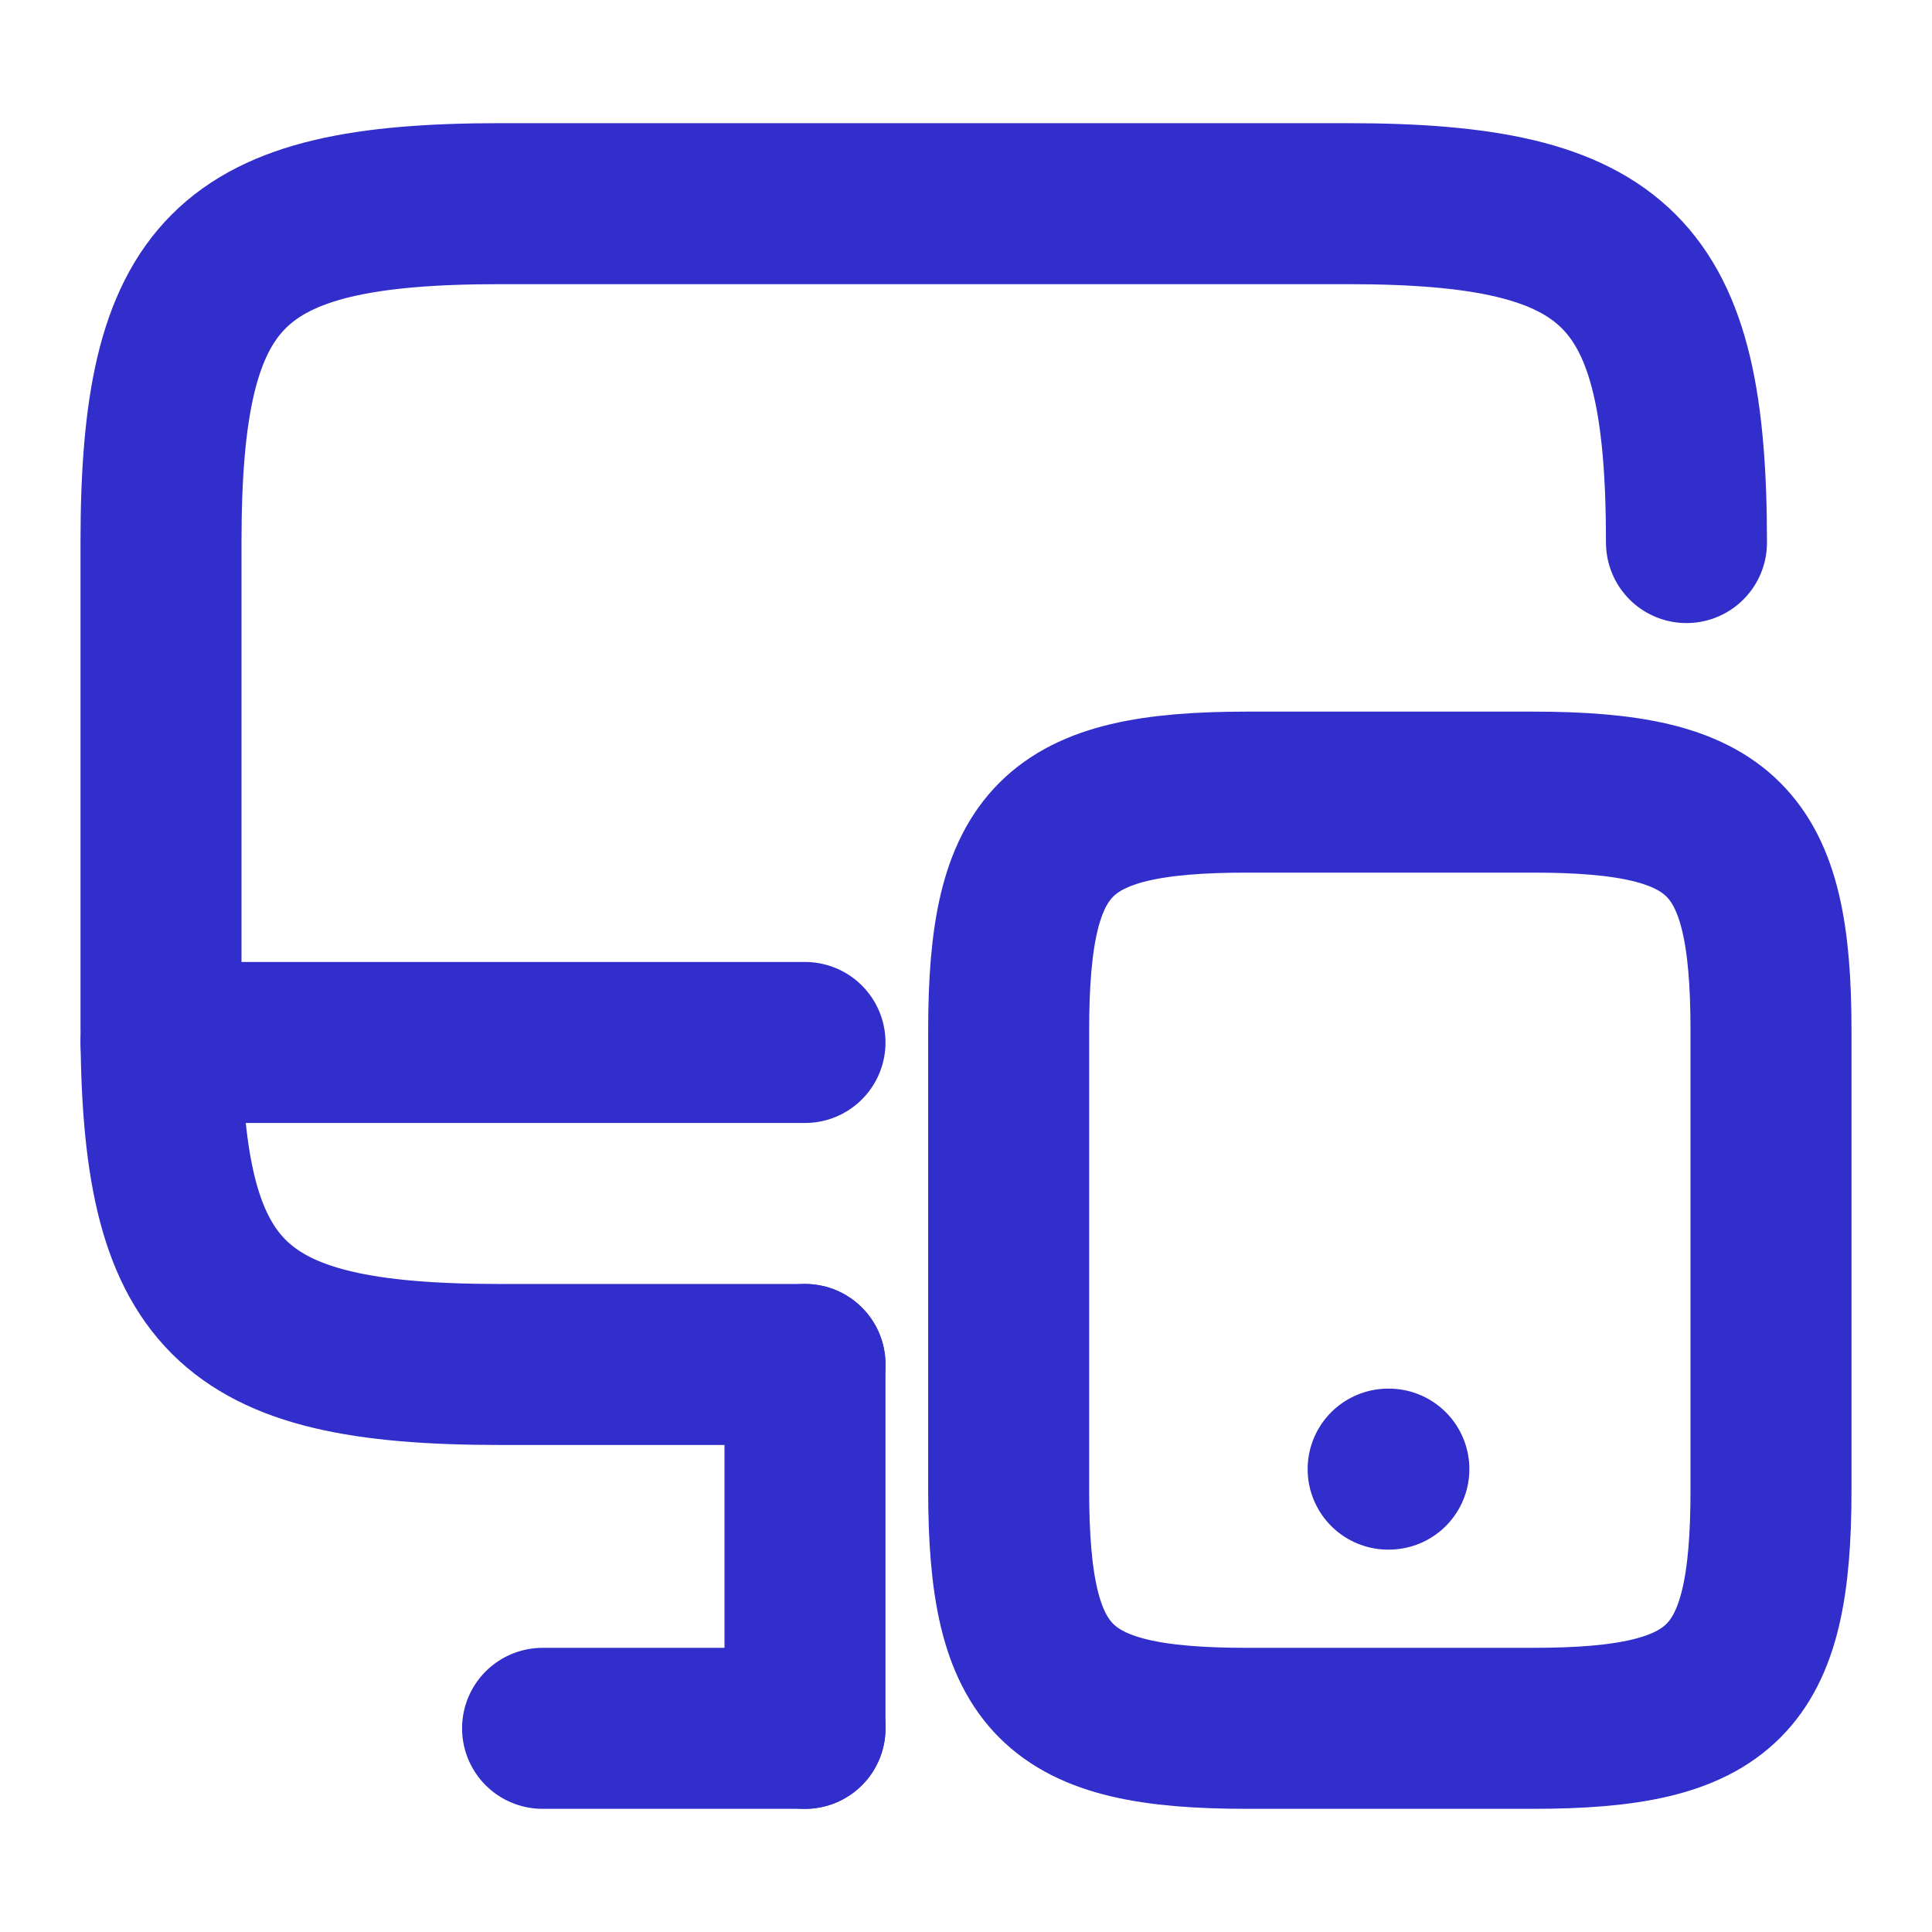
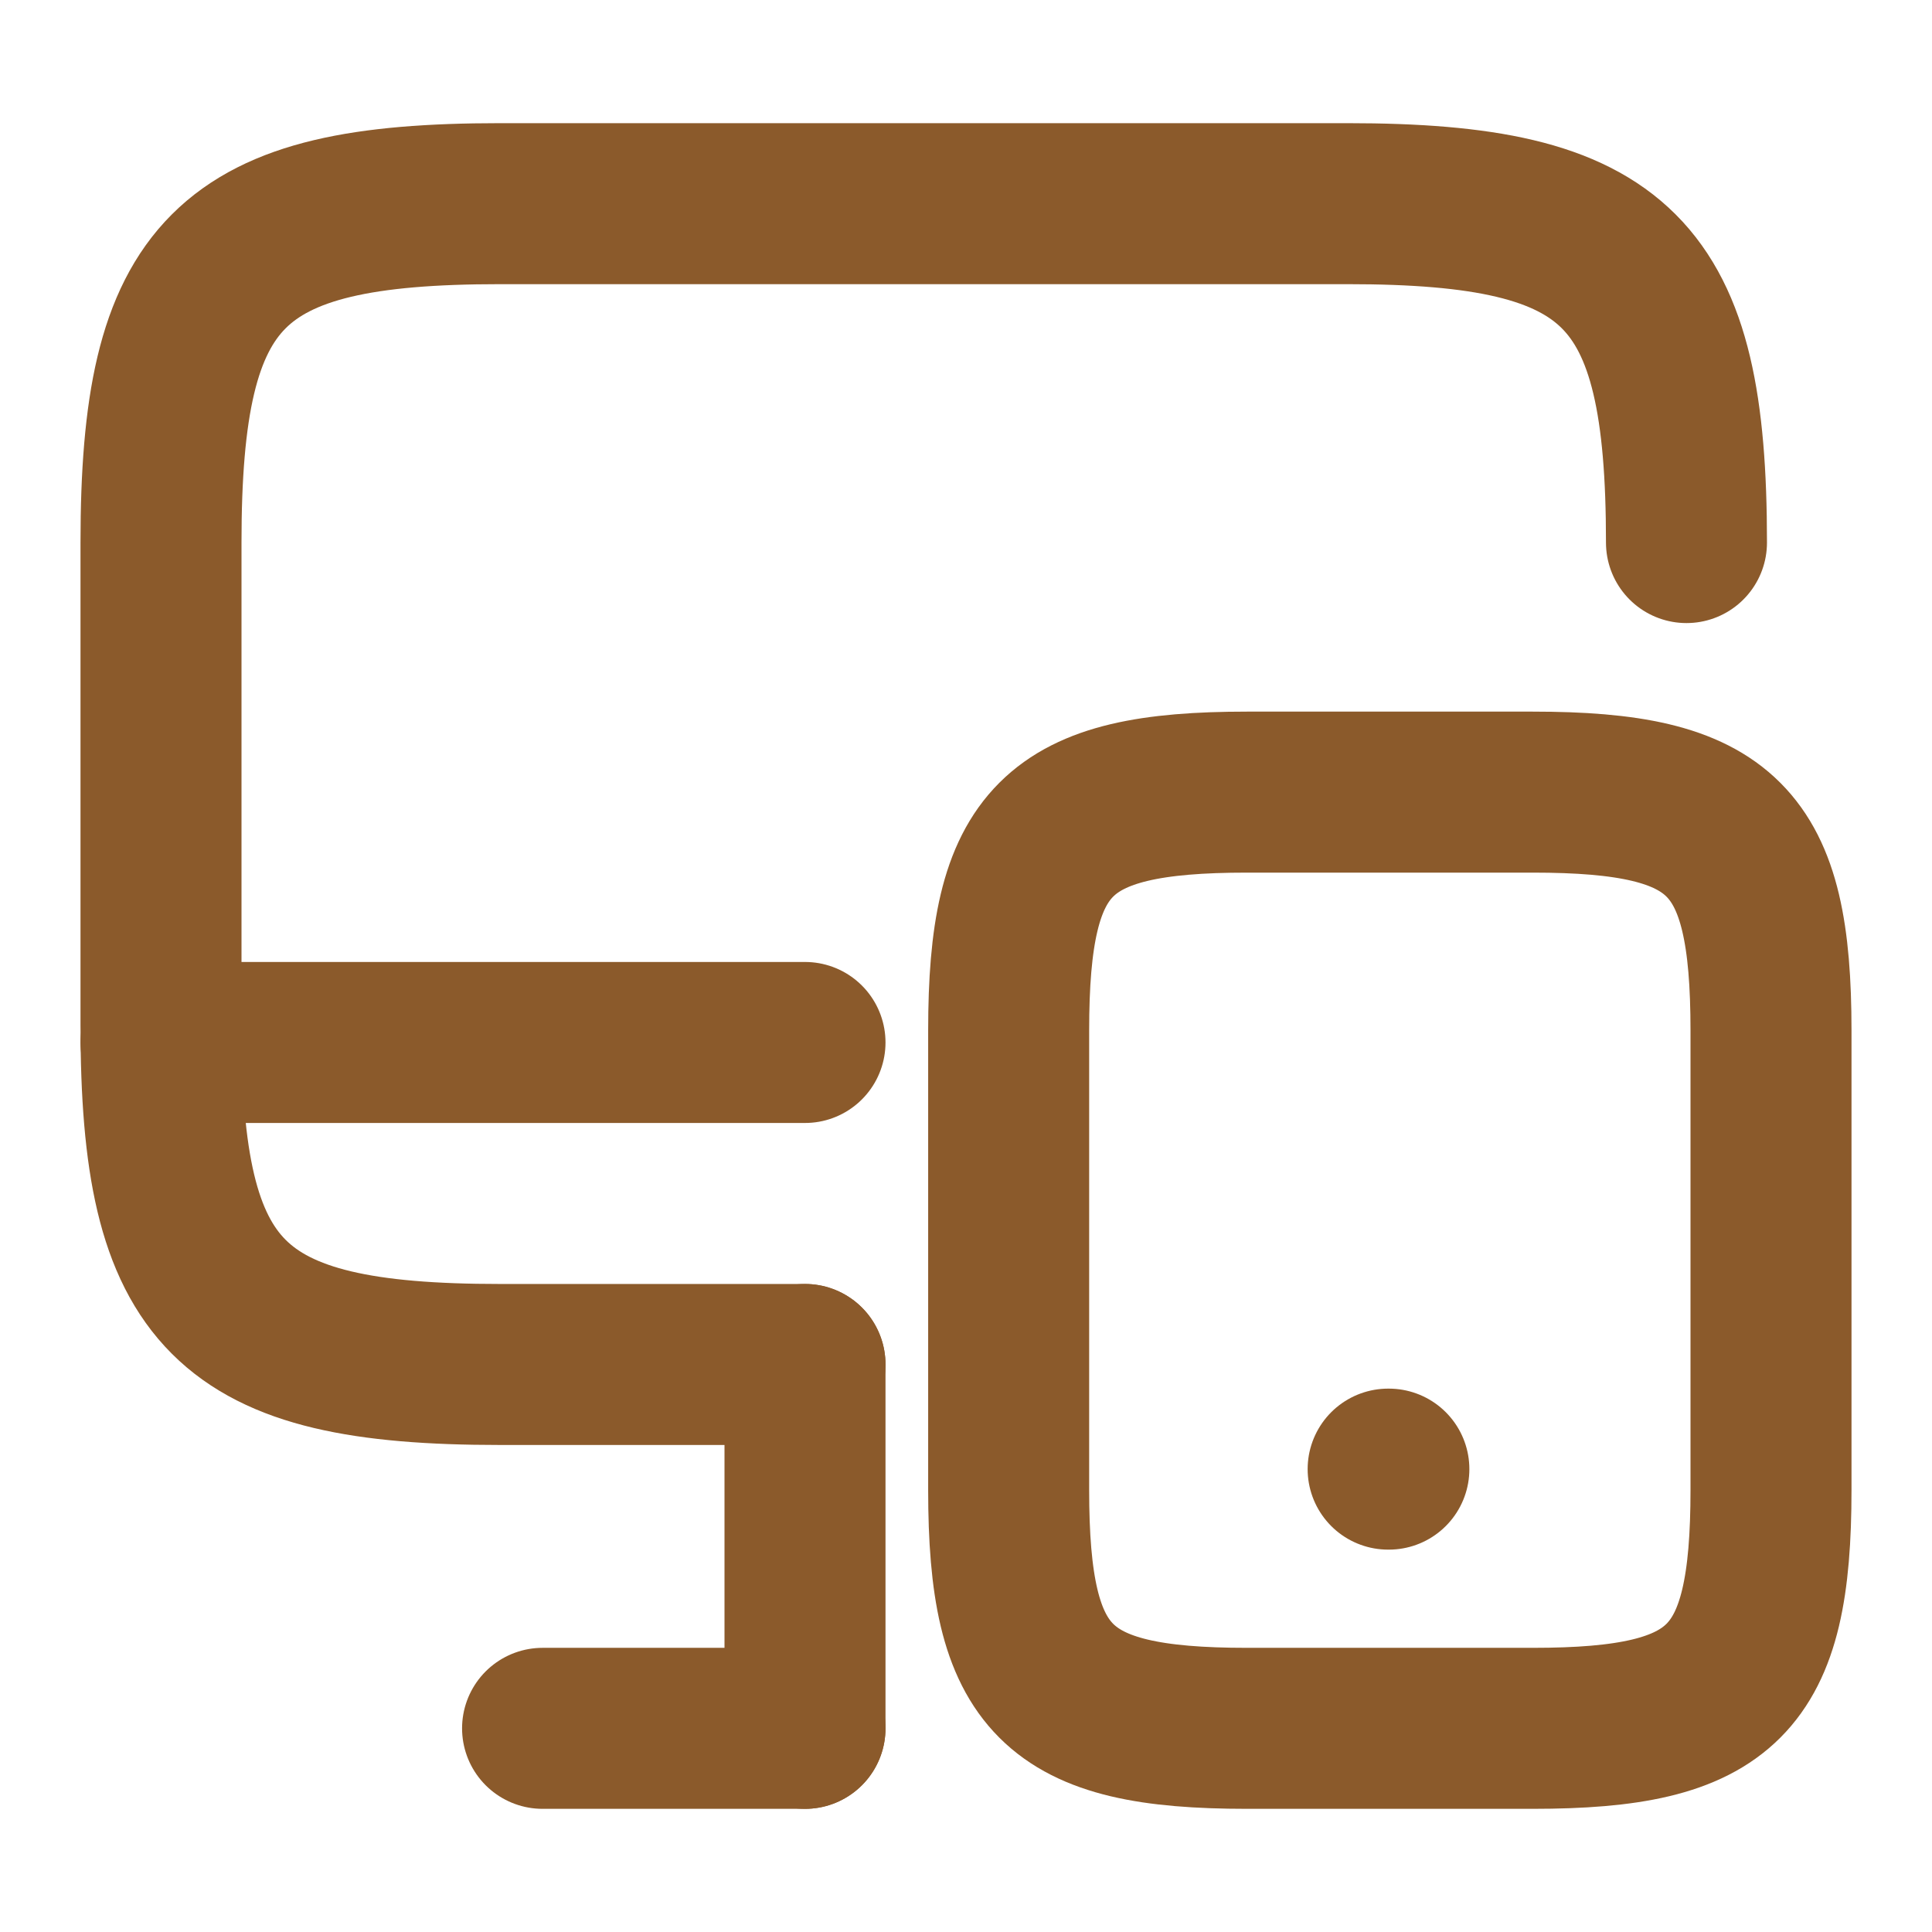
<svg xmlns="http://www.w3.org/2000/svg" width="24" height="24" viewBox="0 0 24 24" fill="none">
-   <path d="M10 16.95H6.21C2.84 16.95 2 16.11 2 12.74V6.74C2 3.37 2.84 2.53 6.21 2.53H16.74C20.11 2.53 20.95 3.37 20.95 6.74" stroke="#312ECB" stroke-width="2" stroke-linecap="round" stroke-linejoin="round" />
-   <path d="M10 21.47V16.95" stroke="#312ECB" stroke-width="2" stroke-linecap="round" stroke-linejoin="round" />
-   <path d="M2 12.95H10" stroke="#312ECB" stroke-width="2" stroke-linecap="round" stroke-linejoin="round" />
-   <path d="M6.74 21.47H10" stroke="#312ECB" stroke-width="2" stroke-linecap="round" stroke-linejoin="round" />
-   <path d="M22 12.8V18.51C22 20.88 21.41 21.47 19.04 21.47H15.49C13.12 21.47 12.53 20.88 12.53 18.51V12.8C12.53 10.43 13.12 9.84 15.49 9.84H19.04C21.41 9.84 22 10.43 22 12.8Z" stroke="#312ECB" stroke-width="2" stroke-linecap="round" stroke-linejoin="round" />
-   <path d="M17.244 18.25H17.253" stroke="#312ECB" stroke-width="2" stroke-linecap="round" stroke-linejoin="round" />
+   <path d="M10 16.95H6.21C2.84 16.95 2 16.11 2 12.74V6.74C2 3.37 2.84 2.53 6.21 2.53H16.74C20.11 2.53 20.95 3.37 20.95 6.74" stroke="#8B5A2B" stroke-width="2" stroke-linecap="round" stroke-linejoin="round" />
+   <path d="M10 21.47V16.95" stroke="#8B5A2B" stroke-width="2" stroke-linecap="round" stroke-linejoin="round" />
+   <path d="M2 12.95H10" stroke="#8B5A2B" stroke-width="2" stroke-linecap="round" stroke-linejoin="round" />
+   <path d="M6.74 21.47H10" stroke="#8B5A2B" stroke-width="2" stroke-linecap="round" stroke-linejoin="round" />
+   <path d="M22 12.8V18.51C22 20.88 21.41 21.47 19.04 21.47H15.49C13.12 21.47 12.53 20.88 12.53 18.51V12.8C12.53 10.43 13.12 9.84 15.49 9.84H19.04C21.41 9.84 22 10.43 22 12.8Z" stroke="#8B5A2B" stroke-width="2" stroke-linecap="round" stroke-linejoin="round" />
+   <path d="M17.244 18.25H17.253" stroke="#8B5A2B" stroke-width="2" stroke-linecap="round" stroke-linejoin="round" />
</svg>
